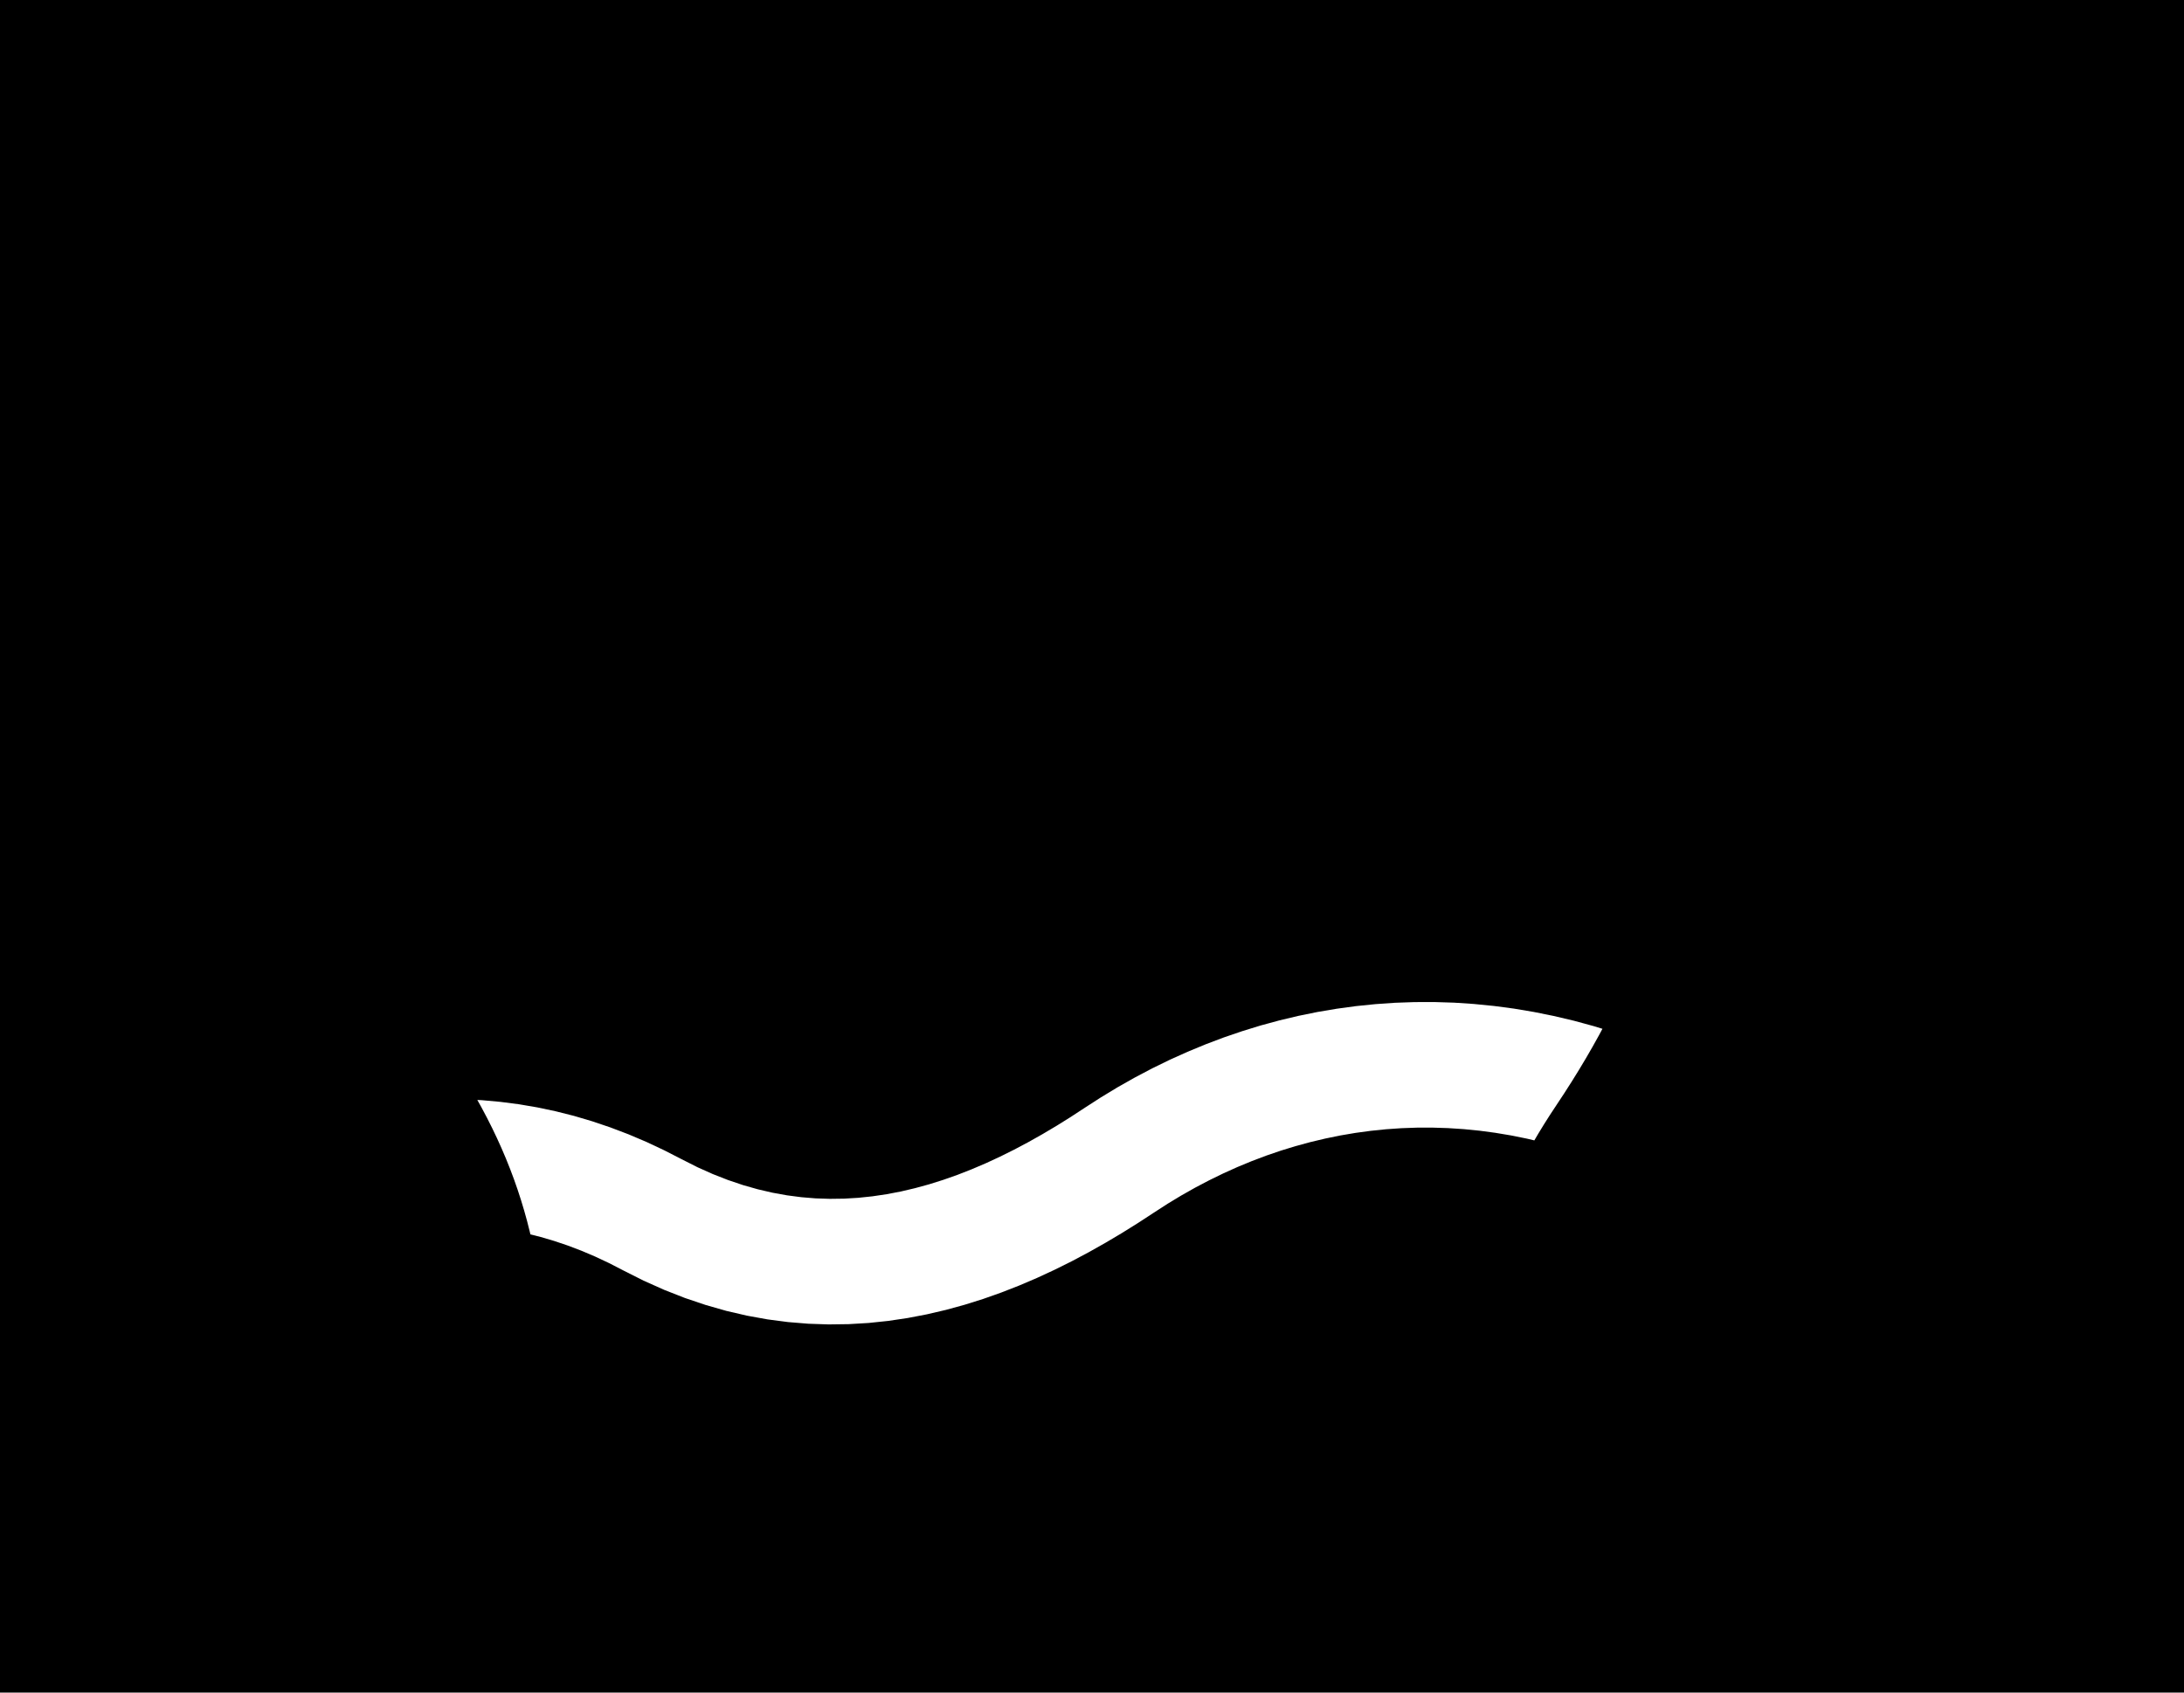
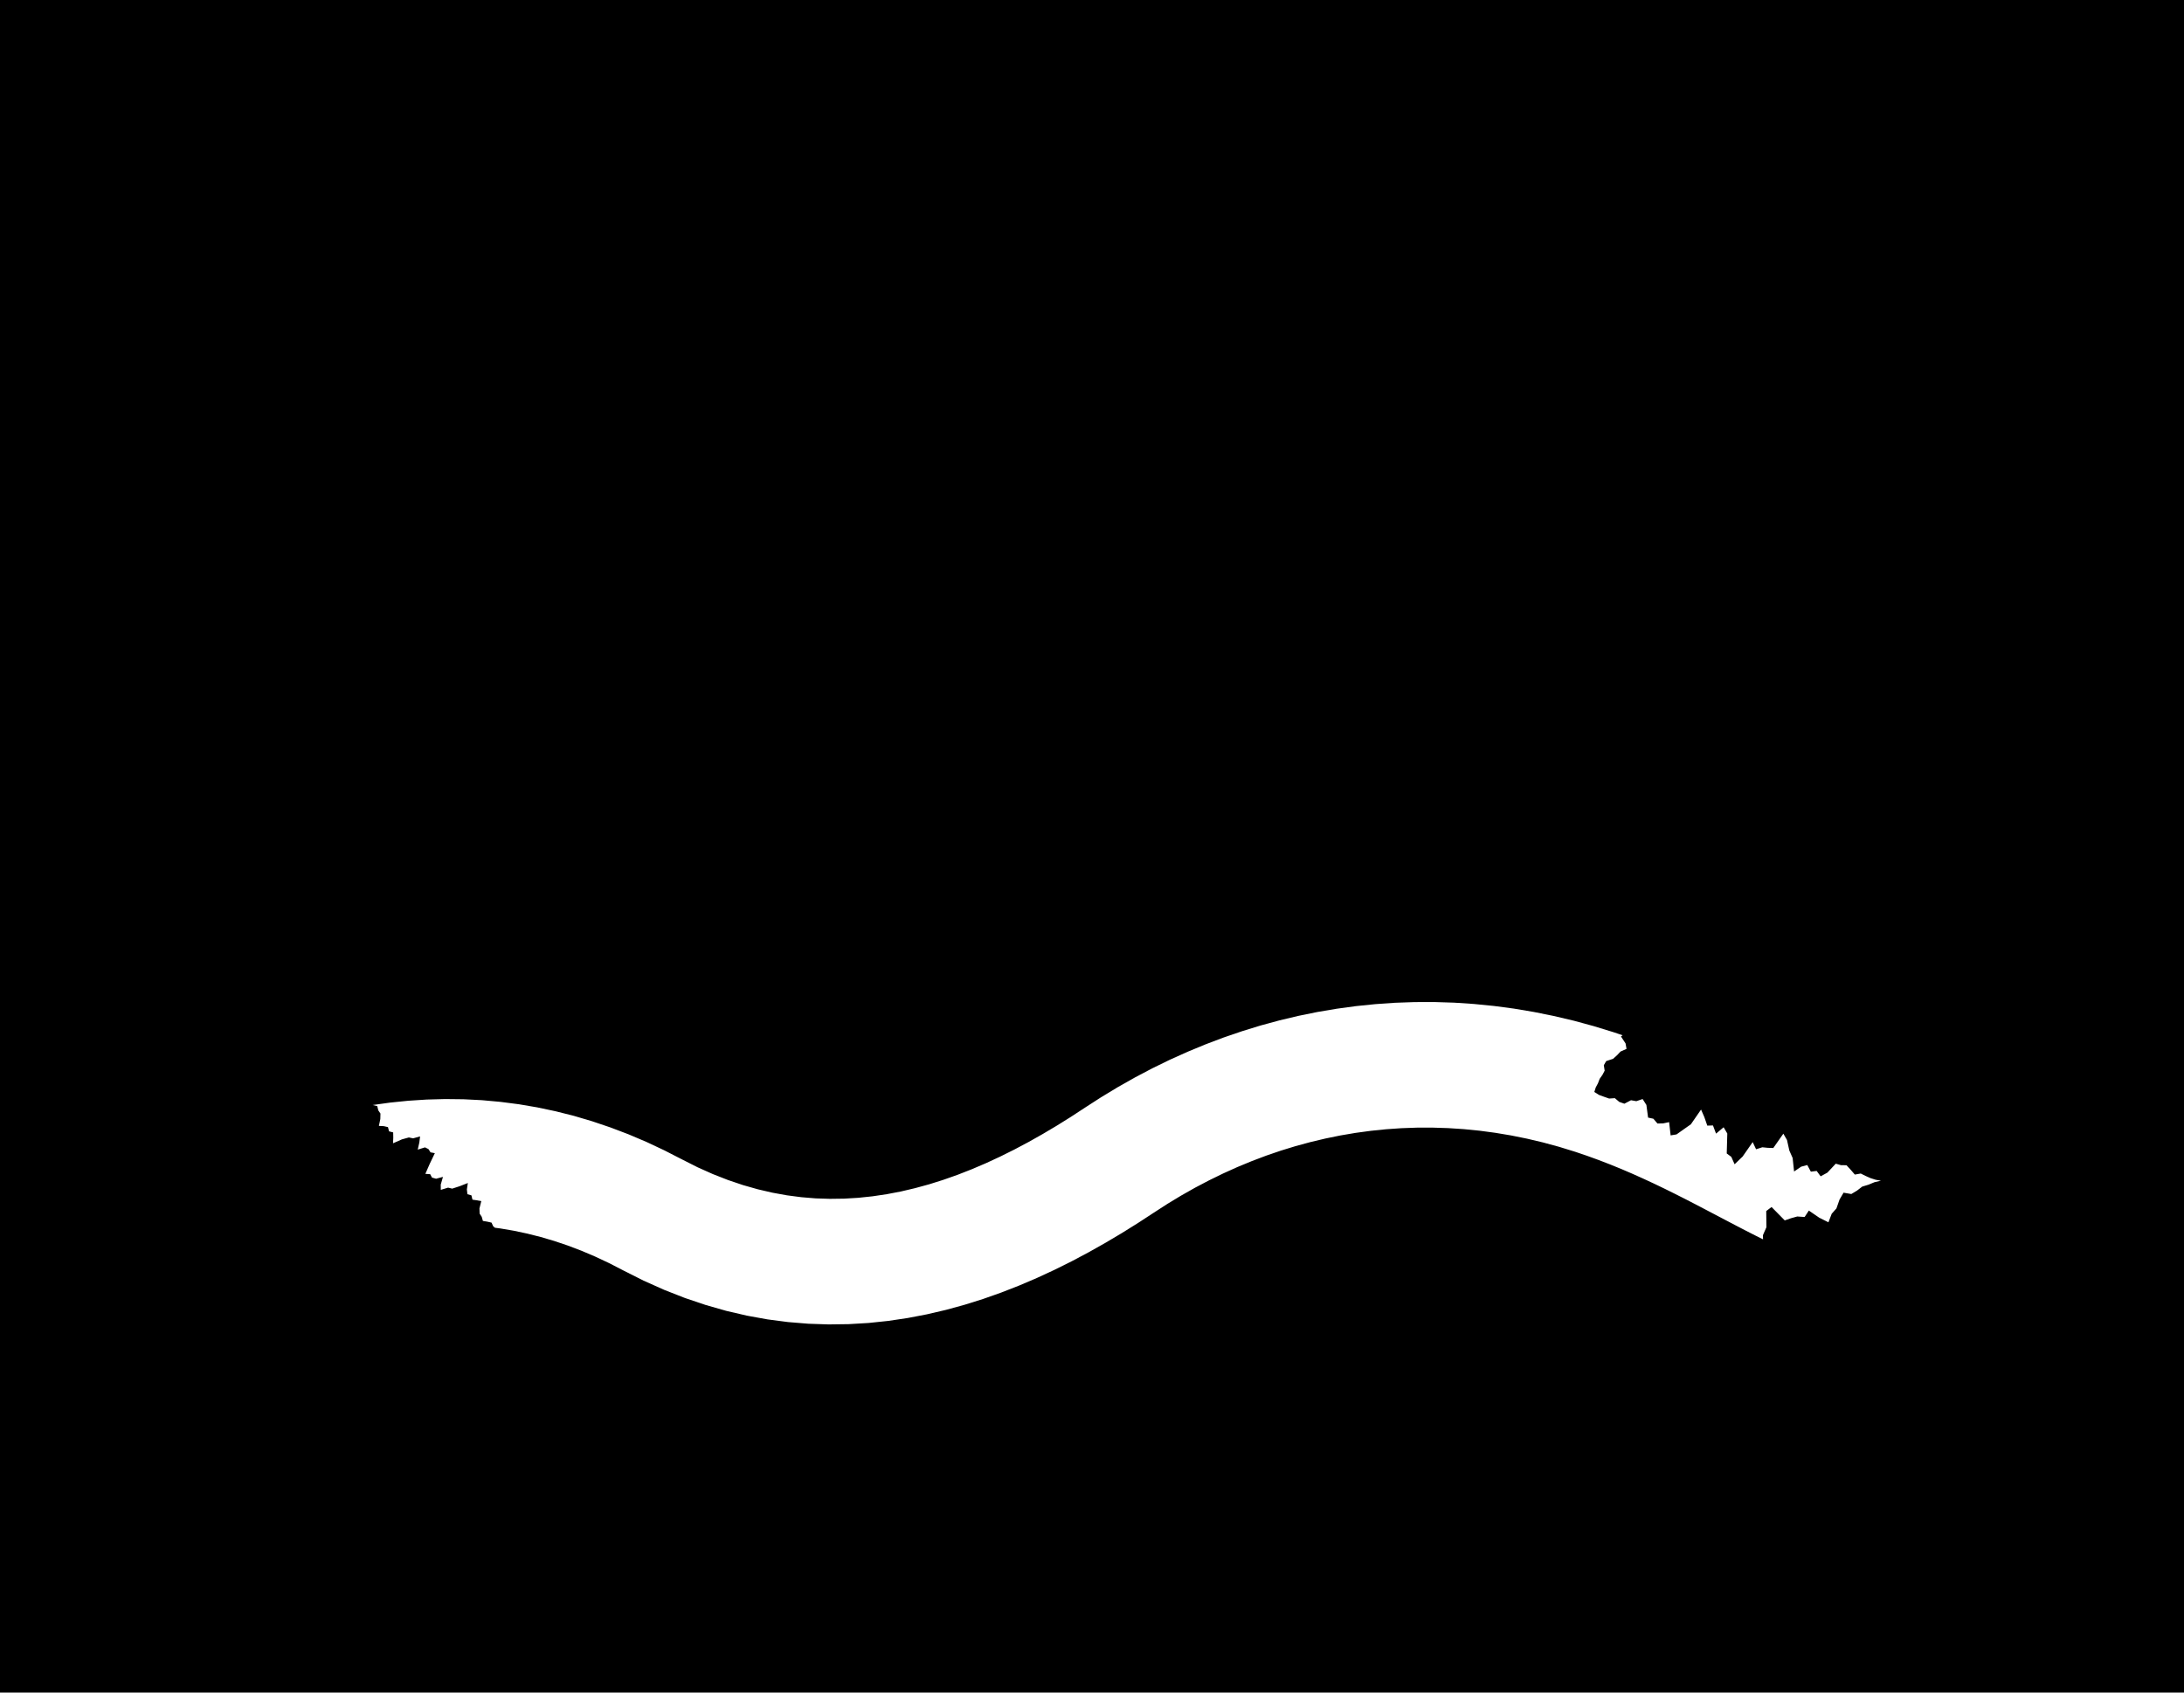
<svg xmlns="http://www.w3.org/2000/svg" width="1600" height="1240" viewBox="0 0 1600 1240">
  <defs>
-     <clipPath id="town-land-clip">
-       <path d="M -154 -1700 C 120 -1240, 402 -890, 330 -520 C 292 -326, 312 -72, 274 324 C 212 480, 230 628, 330 774 C 438 934, 405 1084, 332 1380 C 260 1830, 302 2210, 380 2920 L 1048 2920 C 1136 2200, 1214 1806, 1118 1380 C 1052 1110, 1042 956, 1140 810 C 1266 622, 1234 490, 1165 334 C 1105 198, 1168 66, 1328 -140 C 1426 -560, 1480 -1010, 1710 -1700 Z" />
+     <clipPath id="town-footprint-clip">
+       <path d="M 225 430 L 227.4 426.35 L 229.12 422.29 L 231.31 418.52 L 232.92 414.4 L 234.01 409.97 L 237.26 406.83 L 241.1 404.03 L 240.89 398.83 L 238.8 392.5 L 239.88 388.07 L 241.6 384.01 L 241.18 378.69 L 244.53 375.6 L 253.47 375.85 L 258.8 373.94 L 257.71 368.21 L 258.93 363.86 L 263.49 361.5 L 264.19 356.83 L 265.04 352.26 L 274.82 353.01 L 286.33 354.77 L 288.62 351.06 L 287.64 345.4 L 290.79 342.2 L 290.89 337.18 L 285.46 328.86 L 286.46 324.38 L 295.91 324.93 L 300.46 322.55 L 297.8 315.89 L 297.92 310.89 L 299.04 306.48 L 293.25 297.95 L 287.88 289.68 L 292.88 287.57 L 300.83 287.22 L 302.85 283.35 L 304.72 279.38 L 310.17 277.55 L 311.59 273.31 L 308.41 266.34 L 310.39 262.44 L 318.27 262.06 L 323.88 260.32 L 327 257.1 L 332.23 255.13 L 336.64 252.68 L 336.59 247.57 L 336.33 242.34 L 339.31 239.03 L 342.55 235.88 L 344.36 231.88 L 346.44 228.04 L 348.57 224.23 L 350 220 L 353.97 218.88 L 357.65 216.84 L 361.43 215.12 L 364.85 212.27 L 368.26 209.4 L 372.66 209.64 L 376.51 208.12 L 378.97 202.28 L 382.21 198.86 L 385.88 196.78 L 388.82 192.42 L 393.69 194.14 L 400.3 201.33 L 404.68 201.49 L 408.1 198.64 L 412.87 200.03 L 416.18 196.84 L 418.96 192 L 425.07 197.58 L 430.87 202.22 L 433.17 195.86 L 435.9 190.84 L 438.78 186.3 L 439.01 173.42 L 441.29 166.97 L 447.53 172.99 L 452.01 173.49 L 455.07 169.49 L 460.09 171.68 L 463.5 168.8 L 465.25 160.7 L 471.01 165.22 L 478.58 175.41 L 483.44 177.1 L 488.56 179.58 L 493.94 182.9 L 495.75 174.99 L 497.44 166.7 L 502.44 168.81 L 506.81 168.94 L 509.87 164.97 L 514.36 165.48 L 517.8 162.71 L 519.1 153.19 L 522.25 149.51 L 527.26 151.63 L 531.5 151.38 L 536.24 152.66 L 541.67 156.13 L 545.65 155.05 L 549.11 152.32 L 553.54 152.67 L 557.92 152.84 L 561.97 151.94 L 566.13 151.42 L 570 150 L 572.97 150.61 L 575.94 151.29 L 578.9 151.84 L 581.88 152.83 L 584.81 152.26 L 587.78 152.83 L 590.84 156.38 L 593.8 156.8 L 596.69 154.77 L 599.62 154.08 L 602.45 150.21 L 605.3 147.13 L 608.37 151.02 L 611.35 152.15 L 614.2 148.64 L 617.15 148.71 L 620.04 146.87 L 622.92 144.44 L 626.1 152.11 L 629.27 159.35 L 632.18 158.3 L 635.17 159.66 L 638.12 159.72 L 640.94 155.18 L 644.02 159.52 L 647.17 166.12 L 649.99 161.85 L 652.8 157.53 L 655.66 154.47 L 658.35 146 L 661.28 145.2 L 664.42 151.71 L 667.31 149.75 L 670.16 146.26 L 673.13 146.93 L 675.97 143.4 L 678.94 144.15 L 682.18 153.57 L 685.22 156.75 L 688.12 155.05 L 691.11 156.31 L 693.98 153.95 L 696.86 151.51 L 699.93 155.71 L 702.92 156.81 L 705.74 152.74 L 708.63 150.76 L 711.5 148.03 L 714.35 144.77 L 717.33 145.96 L 720.32 147.19 L 723.23 145.84 L 726.16 145.4 L 729.11 145.26 L 732.05 144.9 L 735 145 L 739.08 146.15 L 743.17 147.2 L 747.25 148.48 L 751.33 149.72 L 755.47 148.62 L 759.52 151.13 L 763.54 155.33 L 767.67 154.29 L 771.78 154.18 L 775.95 151.67 L 780.22 144.14 L 784.3 145.54 L 788.32 149.35 L 792.48 147.01 L 796.55 149.16 L 800.7 146.94 L 804.97 139.57 L 808.93 146.34 L 812.86 154.95 L 816.9 157.73 L 820.83 166.28 L 824.97 164.97 L 829.26 156.48 L 833.24 162.27 L 837.27 166.23 L 841.39 165.32 L 845.39 170.44 L 849.68 162.01 L 854.1 147.81 L 858.2 148.56 L 862.33 147.4 L 866.45 146.96 L 870.39 154.76 L 874.61 149.45 L 878.89 141.65 L 882.89 146.86 L 886.95 149.07 L 890.94 154.56 L 894.8 165.84 L 898.96 163.36 L 903.18 158.55 L 907.24 160.75 L 911.4 158.34 L 915.48 159.78 L 919.49 164.42 L 923.72 158.92 L 927.94 153.43 L 932.09 151.94 L 936.27 148.36 L 940.36 149.26 L 944.41 151.97 L 948.56 150.35 L 952.68 149.66 L 956.78 149.92 L 960.9 149.69 L 965 150 L 969.91 152.14 L 974.69 154.63 L 979.67 156.55 L 984.31 159.49 L 989.09 161.99 L 994.83 161.64 L 1000.01 162.97 L 1003.37 169.69 L 1007.04 175.53 L 1012.36 176.42 L 1017.37 178.26 L 1022.02 181.14 L 1029.05 176.96 L 1037.14 169.61 L 1042.21 171.27 L 1045.53 178.12 L 1050.96 178.68 L 1056.94 177.64 L 1061.1 182 L 1066.9 181.45 L 1076.11 170.77 L 1083.43 165.73 L 1086.42 173.56 L 1089.77 180.33 L 1094.75 182.26 L 1097.5 190.81 L 1099.56 201.43 L 1105.92 199.24 L 1113.99 191.93 L 1118.15 196.29 L 1120.5 206.04 L 1124.97 209.48 L 1128.75 214.96 L 1130.12 227.65 L 1134.07 232.62 L 1142.36 224.68 L 1149.67 219.65 L 1154.24 222.8 L 1159.81 222.96 L 1166.14 220.85 L 1169.93 226.29 L 1173.25 233.17 L 1179.89 230.15 L 1187.77 223.41 L 1193.63 222.7 L 1198.95 223.6 L 1205.12 221.97 L 1210.07 223.99 L 1213.43 230.73 L 1217.75 234.61 L 1223.41 234.5 L 1228.63 235.71 L 1233.34 238.42 L 1238.35 240.26 L 1243.25 242.39 L 1248 245 L 1250.93 247.36 L 1253.33 250.15 L 1256.03 252.7 L 1257.99 255.85 L 1259.73 259.19 L 1263.59 260.79 L 1267.2 262.6 L 1267.59 267.03 L 1268.16 271.31 L 1270.21 274.39 L 1269.72 279.53 L 1269.38 284.55 L 1274.77 284.92 L 1280.85 284.71 L 1282.61 288.03 L 1285.6 290.34 L 1290.4 291.19 L 1289.99 296.26 L 1288.74 302.02 L 1295.1 301.6 L 1302.85 300.04 L 1306.16 302.1 L 1311.93 302.15 L 1319.39 300.83 L 1318.82 306.04 L 1315.03 313.87 L 1317.99 316.2 L 1321.82 317.84 L 1321.78 322.61 L 1326.08 323.86 L 1333.34 322.7 L 1332.62 328.03 L 1327.86 336.64 L 1328.29 341.04 L 1328.68 345.46 L 1326.09 352.31 L 1329.23 354.5 L 1337.02 352.91 L 1339.44 355.69 L 1338.94 360.84 L 1341.93 363.16 L 1343.66 366.49 L 1342.41 372.26 L 1345.56 374.44 L 1352.62 373.44 L 1356.69 374.88 L 1359.21 377.57 L 1363.41 378.91 L 1365.79 381.72 L 1365.69 386.54 L 1367.4 389.89 L 1370.64 392.01 L 1372.74 395.05 L 1374.54 398.32 L 1376.58 401.41 L 1378 405 L 1377.41 408.87 L 1376.1 412.61 L 1374.62 416.3 L 1372.63 419.9 L 1373.39 424.04 L 1369.03 427.16 L 1364.9 430.33 L 1363.83 434.11 L 1363 437.93 L 1369.81 443.29 L 1368.41 447 L 1365.84 450.48 L 1368.1 454.93 L 1367.3 458.76 L 1374.95 464.28 L 1370.03 467.29 L 1359.56 469.19 L 1356.49 472.57 L 1349.85 475.23 L 1355.94 480.45 L 1352.41 483.73 L 1342.91 485.83 L 1346.07 490.45 L 1346.28 494.48 L 1359.95 501.21 L 1364.28 506.07 L 1356.24 508.45 L 1358.82 512.96 L 1354.89 516.17 L 1360.9 521.37 L 1359.38 525.05 L 1343.35 525.84 L 1340.03 529.17 L 1334.1 531.98 L 1339.58 537.07 L 1344.18 541.98 L 1335.64 544.26 L 1339.14 548.96 L 1340.58 553.24 L 1348.37 558.79 L 1355.17 564.14 L 1346.93 566.49 L 1345.61 570.21 L 1342.29 573.54 L 1342.21 577.52 L 1343.8 581.83 L 1335.57 584.18 L 1333.47 587.75 L 1332.65 591.58 L 1334.15 595.87 L 1337.69 600.57 L 1335.73 604.17 L 1335.82 608.19 L 1335.98 612.21 L 1335.76 616.16 L 1335 620 L 1333.3 620.41 L 1331.61 620.53 L 1329.91 620.54 L 1328.21 620.36 L 1326.52 621.31 L 1324.82 619.91 L 1323.13 618.72 L 1321.43 618.82 L 1319.73 619.08 L 1318.04 622.61 L 1316.34 622.36 L 1314.64 621.87 L 1312.95 623.45 L 1311.25 623.77 L 1309.55 627.72 L 1307.86 625.84 L 1306.16 621.84 L 1304.46 621.01 L 1302.77 618.63 L 1301.07 621.76 L 1299.38 620.26 L 1297.68 616.5 L 1295.98 618.31 L 1294.29 618.85 L 1292.59 625.35 L 1290.89 627.31 L 1289.2 624.23 L 1287.5 625.89 L 1285.8 624.64 L 1284.11 627.8 L 1282.41 627.15 L 1280.71 620.39 L 1279.02 619.3 L 1277.32 616.95 L 1275.63 619.7 L 1273.93 621.61 L 1272.23 617.99 L 1270.54 619.85 L 1268.84 620.72 L 1267.14 624.52 L 1265.45 627.53 L 1263.75 624.06 L 1262.05 623.8 L 1260.36 622.53 L 1258.66 622.76 L 1256.96 623.43 L 1255.27 619.83 L 1253.57 619.05 L 1251.88 618.74 L 1250.18 619.51 L 1248.48 621.05 L 1246.79 620.18 L 1245.09 620.31 L 1243.39 620.41 L 1241.7 620.35 L 1240 620 L 1238.21 623.01 L 1237.11 626.3 L 1235.61 629.43 L 1234.73 632.81 L 1234.24 636.34 L 1231.04 638.79 L 1228.38 641.45 L 1229.9 645.79 L 1230.75 649.86 L 1230.61 653.53 L 1233.45 658.39 L 1233 661.94 L 1227.05 663.29 L 1225.74 666.49 L 1228.15 671.19 L 1226.85 674.4 L 1227.89 678.54 L 1231.19 683.59 L 1225.25 684.94 L 1216.13 685.02 L 1214.7 688.18 L 1212.76 691.13 L 1208.8 693.28 L 1212.07 698.31 L 1213.13 702.47 L 1203.52 702.35 L 1197.02 703.48 L 1196.6 707.04 L 1192.63 709.18 L 1192.72 712.95 L 1200.42 719.75 L 1200.48 723.5 L 1193.93 724.62 L 1193.44 728.15 L 1193.02 731.71 L 1189.84 734.17 L 1194.6 739.8 L 1201.45 746.26 L 1199 749.02 L 1195.43 751.31 L 1195.08 754.9 L 1190.77 756.91 L 1187.52 759.34 L 1190.88 764.41 L 1191.59 768.42 L 1187.2 770.39 L 1184.63 773.1 L 1181.77 775.68 L 1176.7 777.38 L 1174.96 780.41 L 1175.58 784.39 L 1173.95 787.47 L 1171.91 790.38 L 1170.68 793.62 L 1169.04 796.69 L 1168 800 L 1171.44 802.16 L 1175.13 803.51 L 1178.84 804.81 L 1183.04 804.53 L 1186.29 807.28 L 1190 808.59 L 1194.89 806.05 L 1198.78 806.75 L 1203.38 805.17 L 1206.15 809.51 L 1207.39 818.77 L 1211.25 819.59 L 1214.27 823.11 L 1218.41 823.01 L 1222.8 822.09 L 1223.9 831.81 L 1228.24 831.08 L 1233.5 827.35 L 1238.75 823.66 L 1246.2 812.88 L 1248.6 818.4 L 1250.77 824.65 L 1254.92 824.52 L 1257.18 830.51 L 1262.73 825.85 L 1265.42 830.43 L 1265.01 845.05 L 1268.35 847.53 L 1270.78 852.96 L 1276.64 847.31 L 1284.02 836.72 L 1286.51 841.97 L 1291.07 840.51 L 1295.05 840.91 L 1299.12 841.05 L 1306.48 830.55 L 1309.15 835.18 L 1310.87 842.91 L 1313.29 848.36 L 1314.34 858.27 L 1319.54 854.72 L 1324.02 853.53 L 1326.63 858.38 L 1330.9 857.85 L 1333.79 861.79 L 1338.73 859.1 L 1344.88 852.53 L 1348.65 853.61 L 1352.74 853.68 L 1355.82 856.99 L 1358.84 860.51 L 1363.19 859.75 L 1366.75 861.52 L 1370.36 863.12 L 1374.11 864.31 L 1378 865 L 1373.27 866.09 L 1368.87 867.92 L 1364.27 869.32 L 1360.39 872.3 L 1356.28 874.76 L 1350.6 873.78 L 1347.65 878.8 L 1345.37 885.32 L 1341.91 889.22 L 1339.51 895.47 L 1332.75 892.09 L 1325.17 886.89 L 1322.07 891.59 L 1316.67 891.22 L 1312.03 892.52 L 1307.51 894.09 L 1297.84 884.27 L 1293.95 887.23 L 1294.08 899.07 L 1291.51 904.95 L 1291.92 917.39 L 1287.24 918.6 L 1278.99 911.94 L 1278.15 921.62 L 1274.81 925.8 L 1269.64 925.93 L 1265.39 928.1 L 1253.28 912.88 L 1245.04 906.23 L 1243.71 914.84 L 1239.22 916.48 L 1237.98 925.29 L 1234.66 929.5 L 1226.52 923.08 L 1226.14 933.78 L 1226.08 945.2 L 1222.78 949.45 L 1220.89 956.83 L 1212.25 949.3 L 1203.47 941.44 L 1200.62 946.7 L 1195.17 946.22 L 1190.63 947.74 L 1186.24 949.58 L 1178.21 943.4 L 1174.67 947.14 L 1173.26 955.56 L 1169.88 959.64 L 1167.48 965.9 L 1162.7 966.89 L 1156.94 965.72 L 1153.35 969.34 L 1148.93 971.12 L 1144.19 972.2 L 1139.6 973.61 L 1135 975 L 1130.93 975.79 L 1126.95 976.75 L 1122.83 977.45 L 1119.07 978.85 L 1115.91 981.47 L 1110.82 980.2 L 1106.95 981.39 L 1105.11 986.65 L 1102.28 989.92 L 1101.12 996.53 L 1097.61 998.43 L 1090.45 993.05 L 1086.96 994.99 L 1083.02 996.05 L 1078.41 995.76 L 1075.83 999.53 L 1067.79 992.37 L 1060.84 987.4 L 1059.94 994.52 L 1057.45 998.47 L 1057.86 1008.23 L 1057.21 1015.85 L 1049.93 1010.22 L 1047.71 1014.7 L 1046.81 1021.83 L 1042.96 1023.07 L 1041.67 1029.42 L 1033.74 1022.48 L 1023.43 1010.8 L 1020.54 1013.94 L 1016.42 1014.63 L 1014.12 1018.95 L 1013.42 1026.48 L 1006.17 1020.92 L 1003.03 1023.56 L 1004.03 1034.48 L 1002.09 1039.54 L 1002.41 1049.11 L 998.53 1050.28 L 990.12 1042.39 L 986.81 1044.69 L 983.02 1046.05 L 978.69 1046.32 L 976.17 1050.19 L 969.57 1045.93 L 964.38 1044.47 L 963.01 1050.66 L 960.46 1054.49 L 958.95 1060.4 L 956.54 1064.5 L 951.86 1064.07 L 948.78 1066.85 L 945.78 1069.78 L 942.15 1071.44 L 938.7 1073.47 L 935 1075 L 933.71 1075.43 L 932.41 1075.85 L 931.16 1076.4 L 929.81 1076.7 L 928.55 1077.2 L 927.53 1078.28 L 926.21 1078.67 L 924.4 1077.88 L 922.85 1077.73 L 921.82 1078.76 L 920.61 1079.39 L 919.39 1080.01 L 918.92 1082.36 L 918.49 1084.82 L 917.01 1084.8 L 915.23 1084.11 L 914.24 1085.24 L 913.27 1086.44 L 911.8 1086.47 L 911.04 1088.13 L 911.09 1091.7 L 910.17 1093.01 L 908.01 1091.43 L 906.25 1090.79 L 904.93 1091.15 L 902.89 1089.84 L 900.94 1088.74 L 900.38 1090.88 L 899.92 1093.28 L 898.08 1092.43 L 895.95 1090.9 L 894.54 1091.08 L 892.79 1090.44 L 890.51 1088.57 L 889.33 1089.26 L 889.27 1092.59 L 888.56 1094.38 L 887.06 1094.32 L 885.99 1095.3 L 885.03 1096.49 L 883.27 1095.85 L 881.67 1095.55 L 881.14 1097.78 L 880.73 1100.28 L 879.59 1101.06 L 878.37 1101.68 L 877.37 1102.79 L 875.9 1102.82 L 874.08 1102.02 L 872.69 1102.23 L 871.65 1103.26 L 870.39 1103.76 L 868.99 1103.96 L 867.7 1104.39 L 866.36 1104.72 L 865 1105 L 863.15 1104.53 L 861.27 1104.48 L 859.39 1104.27 L 857.47 1104.62 L 855.57 1104.73 L 853.79 1103.52 L 851.88 1103.65 L 849.82 1105.48 L 847.9 1105.71 L 846.03 1105.52 L 844.09 1106.07 L 842.45 1103.4 L 840.95 1099.22 L 839.08 1099 L 837.14 1099.5 L 835.39 1098.08 L 833.4 1099.1 L 831.43 1099.92 L 829.91 1096 L 828.2 1094.09 L 826.01 1097.22 L 823.96 1098.9 L 821.89 1100.75 L 819.51 1105.82 L 817.56 1106.43 L 816.08 1102.12 L 814.24 1101.61 L 812.26 1102.53 L 810.55 1100.62 L 808.56 1101.68 L 806.45 1103.89 L 804.97 1099.6 L 803.58 1094.29 L 801.77 1093.5 L 800.02 1091.94 L 798.24 1090.81 L 795.97 1094.81 L 793.82 1097.43 L 792.14 1095.3 L 790.27 1095.06 L 788.25 1096.38 L 786.43 1095.63 L 784.4 1097.05 L 782.15 1100.83 L 780.24 1100.97 L 778.54 1098.96 L 776.71 1098.38 L 774.95 1096.94 L 773.24 1095 L 771.31 1095.44 L 769.35 1096.12 L 767.54 1095.29 L 765.69 1094.84 L 763.8 1094.84 L 761.92 1094.7 L 760 1095 L 758.05 1094.34 L 756.12 1093.61 L 754.23 1092.74 L 752.31 1091.98 L 750.08 1092.18 L 748.53 1090.25 L 746.83 1088.8 L 744.27 1090.04 L 741.98 1090.45 L 739.06 1092.83 L 736.55 1093.91 L 735.62 1090.05 L 733.67 1089.38 L 731.59 1089.1 L 729.98 1087.36 L 727.48 1088.42 L 726.78 1083.83 L 726.48 1077.97 L 723.99 1079.01 L 721.81 1079.04 L 718.72 1081.97 L 715.31 1085.89 L 714.42 1081.89 L 712.27 1081.85 L 709.1 1085.01 L 707.03 1084.71 L 703.93 1087.67 L 702.76 1084.54 L 703.34 1075.9 L 701.57 1074.68 L 699.93 1073.05 L 697.95 1072.45 L 694.92 1075.2 L 694.19 1070.68 L 692.71 1068.54 L 689.31 1072.44 L 686.74 1073.69 L 683.32 1077.65 L 680.82 1078.71 L 680.42 1073.16 L 678.58 1072.16 L 676.59 1071.6 L 675.04 1069.69 L 672.69 1070.27 L 671.71 1066.54 L 670.78 1062.68 L 668.38 1063.42 L 666.22 1063.41 L 663.71 1064.49 L 661.25 1065.45 L 659.68 1063.56 L 657.7 1062.99 L 655.57 1062.88 L 653.7 1061.96 L 651.79 1061.18 L 650 1060 L 647.08 1057.84 L 644.06 1055.86 L 641.22 1053.58 L 637.97 1051.95 L 634.23 1051.11 L 632.56 1046.94 L 629.32 1045.3 L 624.08 1046.88 L 619.92 1046.72 L 614.02 1049.35 L 610.98 1047.4 L 611.42 1039.84 L 607.77 1038.86 L 604.95 1036.54 L 602.7 1033.32 L 598.62 1033.02 L 600.51 1023.14 L 600.49 1016.32 L 594.28 1019.46 L 589.95 1019.57 L 582.43 1024.82 L 576.65 1027.25 L 577.51 1019.03 L 572.43 1020.34 L 566.51 1023.01 L 563.61 1020.82 L 558.25 1022.59 L 560.37 1012.33 L 564.15 999.41 L 560.06 999.15 L 557.69 996.1 L 553.16 996.53 L 547.51 998.77 L 548.66 990.07 L 544.71 989.58 L 536.82 995.41 L 532.1 996.15 L 525.02 1000.68 L 522.92 997.21 L 525.03 986.97 L 521.52 985.76 L 518.95 983.04 L 516.8 979.65 L 513.03 978.86 L 513.66 971.01 L 512.28 966.38 L 507.02 967.98 L 503.15 967.36 L 498.14 968.57 L 494.32 967.86 L 492.74 963.55 L 489.33 962.18 L 486.01 960.66 L 483.36 958.08 L 480.55 955.75 L 478 953 L 475.92 952.49 L 473.94 951.74 L 471.86 951.22 L 470.22 949.73 L 468.29 948.87 L 465.81 949.25 L 464.54 946.91 L 463.06 945.05 L 462.03 942.17 L 461.04 939.19 L 457.69 941.54 L 455.27 941.79 L 453.01 941.67 L 450.5 942.13 L 449.64 938.86 L 446.2 941.41 L 442.76 943.95 L 441.27 942.11 L 439.21 941.53 L 440.05 934.46 L 439.64 930.18 L 436.61 931.81 L 435.43 929.27 L 432.77 930.06 L 431.62 927.45 L 431.38 922.79 L 426.98 927.48 L 423.62 929.85 L 420.02 932.77 L 416.8 934.81 L 417.42 928.21 L 415.56 927.21 L 413.33 927.03 L 412.05 924.71 L 409.33 925.63 L 409.92 919.1 L 409.81 914.15 L 407.13 914.99 L 405.15 914.25 L 401.06 918.27 L 398.44 918.96 L 397.56 915.74 L 394.69 917 L 392.64 916.41 L 389.93 917.32 L 387.23 918.2 L 386.83 913.89 L 385.56 911.56 L 384.1 909.65 L 382.44 908.19 L 379.79 908.95 L 378.05 907.67 L 376.23 906.56 L 374.09 906.19 L 372.07 905.55 L 370 905 L 367.76 903.42 L 365.65 901.69 L 363.39 900.12 L 361.31 898.37 L 360.09 895.71 L 357.02 895.01 L 353.77 894.47 L 352.91 891.44 L 351.38 889.11 L 351.25 885.31 L 352.59 879.98 L 349.42 879.37 L 346.12 878.89 L 345.37 875.74 L 342.43 874.89 L 342.04 871.37 L 342.75 866.69 L 336.75 869.04 L 331.3 870.81 L 328.25 870.08 L 322.93 871.72 L 322.89 867.84 L 324.51 862.21 L 319.47 863.55 L 316.49 862.73 L 315.14 860.22 L 311.61 859.99 L 314.78 852.73 L 318.57 844.83 L 315.4 844.22 L 313.9 841.85 L 311.36 840.58 L 306.03 842.23 L 307.19 837.09 L 307.76 832.55 L 302.65 833.97 L 299.53 833.32 L 294.42 834.73 L 287.94 837.59 L 288.12 833.46 L 288.04 829.62 L 285.03 828.84 L 284.22 825.75 L 281.16 825.03 L 277.58 824.85 L 278.62 819.82 L 278.72 815.79 L 277.15 813.5 L 276.38 810.37 L 273.34 809.62 L 270.07 809.11 L 268.76 806.55 L 266.74 804.74 L 264.42 803.23 L 262.3 801.52 L 260 800 L 258.55 797.71 L 257.69 795.25 L 257.05 792.73 L 256.7 790.13 L 254.71 787.99 L 256.47 784.78 L 256.5 782.07 L 254.76 779.86 L 251.26 778.16 L 245.74 777.03 L 247.84 773.73 L 246 771.55 L 244.89 769.16 L 243.33 766.91 L 243.39 764.19 L 251.97 759.03 L 250.67 756.7 L 249.05 754.45 L 243.52 753.33 L 240.78 751.41 L 243.94 747.8 L 235.57 747.49 L 232.58 745.64 L 229.23 743.89 L 234.62 739.65 L 242.98 734.56 L 238.9 733.02 L 240.47 729.87 L 237.9 727.89 L 241.52 724.16 L 240.27 721.81 L 228.71 722.41 L 226.29 720.4 L 223.03 718.62 L 229.14 714.17 L 229.6 711.34 L 225.95 709.68 L 230.69 705.62 L 232.02 702.54 L 237.14 698.37 L 232.04 697.12 L 225.64 696.25 L 225.29 693.64 L 223.06 691.57 L 224.69 688.41 L 220.43 686.92 L 220.02 684.33 L 223.3 680.69 L 224.51 677.64 L 225.95 674.52 L 222.95 672.68 L 222.36 670.14 L 222.09 667.52 L 221.05 665.11 L 220.4 662.59 L 220 660 L 218.76 655.86 L 218.46 651.75 L 217.82 647.63 L 218.07 643.52 L 218.87 639.43 L 216.09 635.26 L 215.51 631.14 L 220.43 627.14 L 222.77 623.08 L 224.68 619.01 L 227.84 614.97 L 222.67 610.75 L 217.07 606.52 L 221.01 602.49 L 221.73 598.4 L 218.81 594.23 L 219.66 590.14 L 211.87 585.86 L 200.66 581.51 L 204.2 577.47 L 209.58 573.48 L 209.52 569.37 L 215.6 565.4 L 215.81 561.29 L 207.71 557.01 L 213.69 553.03 L 225.27 549.17 L 227.48 545.11 L 232.49 541.11 L 233.5 537.02 L 221.29 532.65 L 218.13 528.47 L 224.49 524.5 L 222.1 520.34 L 220.43 516.19 L 220.04 512.07 L 208.63 507.72 L 202.74 503.48 L 210 499.53 L 213.01 495.48 L 214.77 491.41 L 220.04 487.42 L 217.3 483.25 L 214.44 479.08 L 221.38 475.12 L 226.08 471.11 L 226.75 467.02 L 229.11 462.96 L 226.96 458.81 L 222.65 454.6 L 223.6 450.51 L 224.84 446.43 L 224.13 442.31 L 224.44 438.21 L 224.47 434.1 Z" />
    </clipPath>
  </defs>
  <rect width="1600" height="1240" fill="black" />
-   <path d="M 170.95 940.95 L 182.23 935.18 L 192.94 930.03 L 203.57 925.27 L 214.18 920.87 L 224.73 916.83 L 235.19 913.18 L 245.59 909.9 L 255.96 906.99 L 266.24 904.46 L 276.47 902.31 L 286.66 900.52 L 296.75 899.12 L 306.82 898.1 L 316.84 897.45 L 326.83 897.19 L 336.79 897.3 L 346.68 897.8 L 356.59 898.69 L 366.49 899.97 L 376.36 901.65 L 386.27 903.75 L 396.17 906.25 L 406.08 909.17 L 416.06 912.54 L 426.04 916.34 L 436.04 920.59 L 446.11 925.32 L 457.14 931 L 471.49 938.22 L 486.66 945 L 501.81 950.94 L 516.97 956.05 L 532.11 960.37 L 547.24 963.88 L 562.32 966.61 L 577.32 968.57 L 592.24 969.79 L 607.06 970.29 L 621.74 970.09 L 636.31 969.23 L 650.72 967.72 L 664.96 965.6 L 679.04 962.9 L 692.94 959.66 L 706.65 955.9 L 720.19 951.65 L 733.54 946.93 L 746.69 941.79 L 759.67 936.25 L 772.47 930.32 L 785.07 924.06 L 797.52 917.45 L 809.77 910.55 L 821.85 903.38 L 833.77 895.94 L 845.05 888.58 L 855.39 881.89 L 865.39 875.85 L 875.51 870.13 L 885.75 864.75 L 896.07 859.71 L 906.49 855.01 L 917.04 850.65 L 927.66 846.63 L 938.37 842.97 L 949.15 839.66 L 960.01 836.71 L 970.99 834.1 L 981.99 831.85 L 993.07 829.97 L 1004.22 828.46 L 1015.44 827.31 L 1026.71 826.53 L 1038.03 826.13 L 1049.41 826.11 L 1060.81 826.47 L 1072.3 827.22 L 1083.85 828.36 L 1095.39 829.9 L 1107 831.84 L 1118.65 834.19 L 1130.32 836.95 L 1142.03 840.13 L 1153.95 843.8 L 1162.53 846.71 L 1171.13 849.83 L 1179.54 853.08 L 1187.82 856.45 L 1195.93 859.93 L 1203.93 863.52 L 1211.81 867.18 L 1219.53 870.89 L 1227.21 874.7 L 1234.78 878.52 L 1242.24 882.37 L 1249.66 886.25 L 1257.04 890.13 L 1264.36 893.97 L 1271.66 897.8 L 1278.93 901.57 L 1286.19 905.27 L 1293.5 908.91 L 1300.83 912.44 L 1308.22 915.86 L 1315.67 919.12 L 1323.24 922.23 L 1330.94 925.14 L 1338.75 927.83 L 1346.71 930.25 L 1354.85 932.38 L 1363.23 934.18 L 1370.56 935.39 L 1385.44 844.61 L 1380.33 843.78 L 1376.21 842.9 L 1371.79 841.73 L 1367.11 840.31 L 1362.2 838.62 L 1357.04 836.67 L 1351.65 834.44 L 1345.98 831.96 L 1340.09 829.24 L 1333.96 826.29 L 1327.61 823.13 L 1321.01 819.75 L 1314.18 816.22 L 1307.14 812.53 L 1299.86 808.69 L 1292.36 804.75 L 1284.62 800.71 L 1276.6 796.58 L 1268.37 792.42 L 1259.91 788.23 L 1251.13 784 L 1242.13 779.82 L 1232.87 775.67 L 1223.3 771.57 L 1213.48 767.56 L 1203.35 763.65 L 1192.95 759.89 L 1182.05 756.2 L 1167.61 751.77 L 1152.98 747.79 L 1138.33 744.33 L 1123.7 741.38 L 1109.07 738.92 L 1094.43 736.98 L 1079.86 735.54 L 1065.31 734.57 L 1050.77 734.11 L 1036.31 734.15 L 1021.91 734.65 L 1007.58 735.65 L 993.34 737.1 L 979.19 739.03 L 965.11 741.41 L 951.13 744.26 L 937.31 747.55 L 923.57 751.28 L 909.97 755.47 L 896.5 760.07 L 883.18 765.11 L 870.03 770.55 L 856.99 776.41 L 844.13 782.69 L 831.45 789.37 L 818.95 796.43 L 806.63 803.89 L 794.95 811.42 L 784.27 818.4 L 774.01 824.8 L 763.71 830.91 L 753.38 836.73 L 743.03 842.22 L 732.65 847.38 L 722.27 852.19 L 711.87 856.63 L 701.46 860.71 L 691.07 864.37 L 680.69 867.64 L 670.3 870.48 L 659.92 872.92 L 649.54 874.9 L 639.16 876.44 L 628.79 877.53 L 618.4 878.15 L 607.98 878.29 L 597.54 877.95 L 587.06 877.09 L 576.5 875.71 L 565.86 873.78 L 555.15 871.29 L 544.31 868.21 L 533.33 864.5 L 522.24 860.16 L 511.01 855.14 L 498.86 849 L 486.73 842.78 L 473.62 836.61 L 460.4 831 L 447.14 825.96 L 433.84 821.47 L 420.47 817.51 L 407.05 814.13 L 393.62 811.29 L 380.11 808.99 L 366.63 807.25 L 353.14 806.02 L 339.61 805.34 L 326.13 805.19 L 312.66 805.55 L 299.2 806.42 L 285.79 807.78 L 272.38 809.64 L 259.07 811.97 L 245.78 814.76 L 232.52 818.03 L 219.35 821.72 L 206.19 825.86 L 193.11 830.43 L 180.1 835.41 L 167.13 840.79 L 154.2 846.59 L 141.35 852.76 L 129.05 859.05 Z" fill="white" clip-path="url(#town-land-clip)" />
+   <path d="M 170.95 940.95 L 182.23 935.18 L 192.94 930.03 L 203.57 925.27 L 214.18 920.87 L 224.73 916.83 L 235.19 913.18 L 245.59 909.9 L 255.96 906.99 L 266.24 904.46 L 276.47 902.31 L 286.66 900.52 L 296.75 899.12 L 306.82 898.1 L 316.84 897.45 L 326.83 897.19 L 336.79 897.3 L 346.68 897.8 L 356.59 898.69 L 366.49 899.97 L 376.36 901.65 L 386.27 903.75 L 396.17 906.25 L 406.08 909.17 L 416.06 912.54 L 426.04 916.34 L 436.04 920.59 L 446.11 925.32 L 457.14 931 L 471.49 938.22 L 486.66 945 L 501.81 950.94 L 516.97 956.05 L 532.11 960.37 L 547.24 963.88 L 562.32 966.61 L 577.32 968.57 L 592.24 969.79 L 607.06 970.29 L 621.74 970.09 L 636.31 969.23 L 650.72 967.72 L 664.96 965.6 L 679.04 962.9 L 692.94 959.66 L 706.65 955.9 L 720.19 951.65 L 733.54 946.93 L 746.69 941.79 L 759.67 936.25 L 772.47 930.32 L 785.07 924.06 L 797.52 917.45 L 809.77 910.55 L 821.85 903.38 L 833.77 895.94 L 845.05 888.58 L 855.39 881.89 L 865.39 875.85 L 875.51 870.13 L 885.75 864.75 L 896.07 859.71 L 906.49 855.01 L 917.04 850.65 L 927.66 846.63 L 938.37 842.97 L 949.15 839.66 L 960.01 836.71 L 970.99 834.1 L 981.99 831.85 L 993.07 829.97 L 1004.22 828.46 L 1015.44 827.31 L 1026.71 826.53 L 1038.03 826.13 L 1049.41 826.11 L 1060.81 826.47 L 1072.3 827.22 L 1083.85 828.36 L 1095.39 829.9 L 1107 831.84 L 1118.65 834.19 L 1130.32 836.95 L 1142.03 840.13 L 1153.95 843.8 L 1162.53 846.71 L 1171.13 849.83 L 1179.54 853.08 L 1187.82 856.45 L 1195.93 859.93 L 1203.93 863.52 L 1211.81 867.18 L 1219.53 870.89 L 1227.21 874.7 L 1234.78 878.52 L 1242.24 882.37 L 1249.66 886.25 L 1257.04 890.13 L 1264.36 893.97 L 1271.66 897.8 L 1278.93 901.57 L 1286.19 905.27 L 1293.5 908.91 L 1300.83 912.44 L 1308.22 915.86 L 1315.67 919.12 L 1323.24 922.23 L 1330.94 925.14 L 1338.75 927.83 L 1346.71 930.25 L 1354.85 932.38 L 1363.23 934.18 L 1370.56 935.39 L 1385.44 844.61 L 1380.33 843.78 L 1376.21 842.9 L 1371.79 841.73 L 1367.11 840.31 L 1362.2 838.62 L 1357.04 836.67 L 1351.65 834.44 L 1345.98 831.96 L 1340.09 829.24 L 1333.96 826.29 L 1327.61 823.13 L 1321.01 819.75 L 1314.18 816.22 L 1307.14 812.53 L 1299.86 808.69 L 1292.36 804.75 L 1284.62 800.71 L 1276.6 796.58 L 1268.37 792.42 L 1259.91 788.23 L 1251.13 784 L 1242.13 779.82 L 1232.87 775.67 L 1223.3 771.57 L 1213.48 767.56 L 1203.35 763.65 L 1192.95 759.89 L 1182.05 756.2 L 1167.61 751.77 L 1152.98 747.79 L 1138.33 744.33 L 1123.7 741.38 L 1109.07 738.92 L 1094.43 736.98 L 1079.86 735.54 L 1065.31 734.57 L 1050.77 734.11 L 1036.31 734.15 L 1021.91 734.65 L 1007.58 735.65 L 993.34 737.1 L 979.19 739.03 L 965.11 741.41 L 951.13 744.26 L 937.31 747.55 L 923.57 751.28 L 909.97 755.47 L 896.5 760.07 L 883.18 765.11 L 870.03 770.55 L 856.99 776.41 L 844.13 782.69 L 831.45 789.37 L 818.95 796.43 L 806.63 803.89 L 794.95 811.42 L 784.27 818.4 L 774.01 824.8 L 763.71 830.91 L 753.38 836.73 L 743.03 842.22 L 732.65 847.38 L 722.27 852.19 L 711.87 856.63 L 701.46 860.71 L 691.07 864.37 L 680.69 867.64 L 670.3 870.48 L 659.92 872.92 L 649.54 874.9 L 639.16 876.44 L 628.79 877.53 L 618.4 878.15 L 607.98 878.29 L 597.54 877.95 L 587.06 877.09 L 576.5 875.71 L 565.86 873.78 L 555.15 871.29 L 544.31 868.21 L 533.33 864.5 L 522.24 860.16 L 511.01 855.14 L 498.86 849 L 486.73 842.78 L 473.62 836.61 L 460.4 831 L 447.14 825.96 L 433.84 821.47 L 420.47 817.51 L 407.05 814.13 L 393.62 811.29 L 380.11 808.99 L 366.63 807.25 L 353.14 806.02 L 339.61 805.34 L 326.13 805.19 L 312.66 805.55 L 299.2 806.42 L 285.79 807.78 L 272.38 809.64 L 259.07 811.97 L 245.78 814.76 L 232.52 818.03 L 219.35 821.72 L 206.19 825.86 L 193.11 830.43 L 180.1 835.41 L 167.13 840.79 L 154.2 846.59 L 141.35 852.76 L 129.05 859.05 Z" fill="white" clip-path="url(#town-footprint-clip)" />
</svg>
